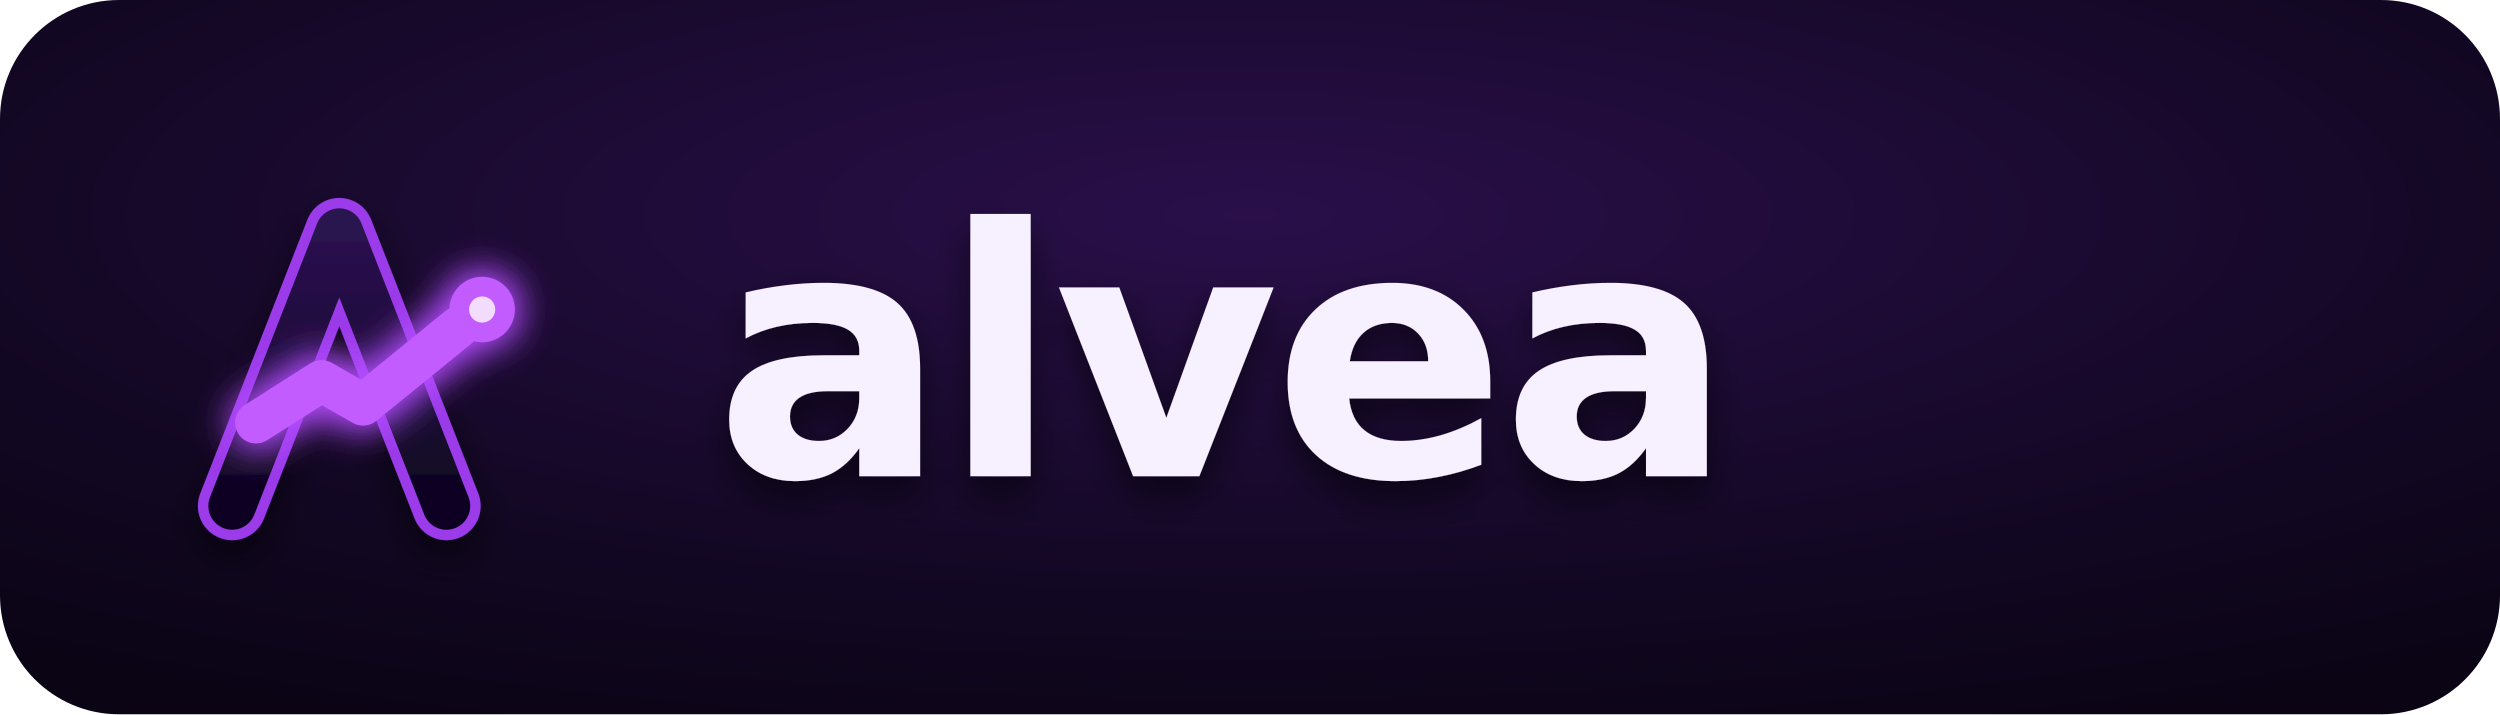
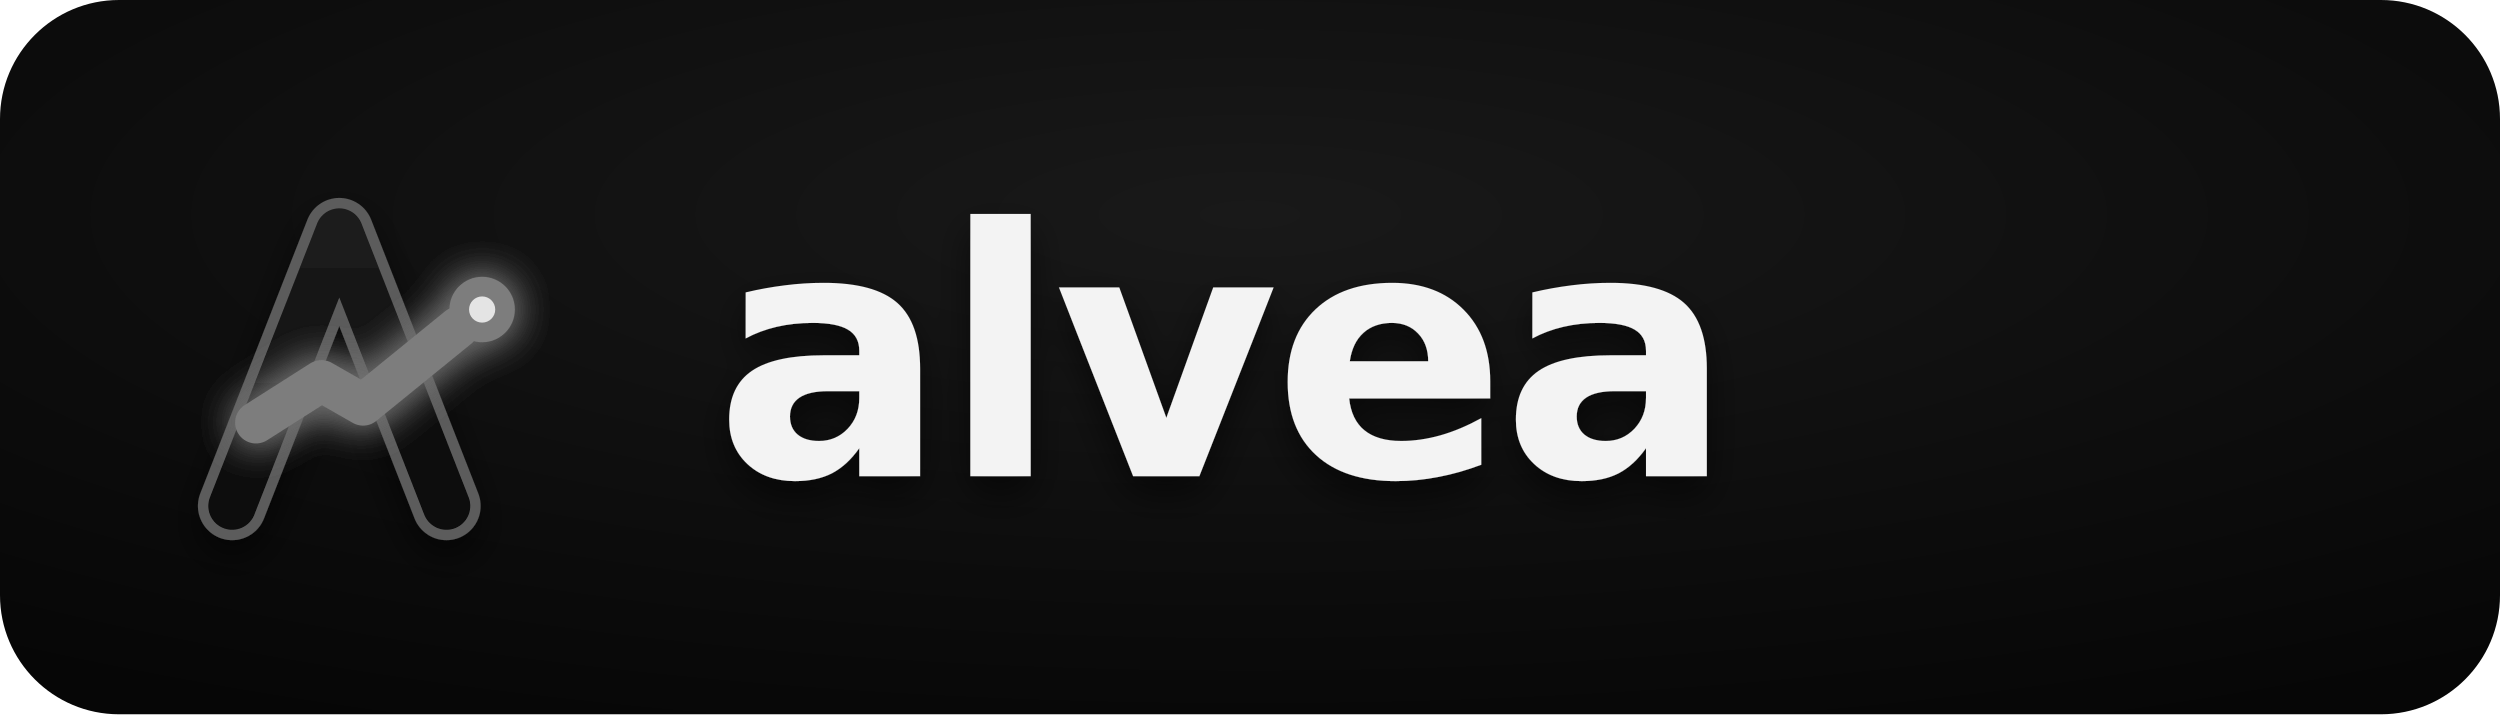
<svg xmlns="http://www.w3.org/2000/svg" viewBox="0 0 420 120" width="840" height="240">
  <defs>
    <radialGradient id="bg" cx="50%" cy="30%" r="80%">
-       <stop offset="0" stop-color="#2A0F4A" />
-       <stop offset="0.6" stop-color="#140826" />
-       <stop offset="1" stop-color="#0A0414" />
+       <stop offset="0" stop-color="#191919" />
+       <stop offset="0.6" stop-color="#0D0D0D" />
+       <stop offset="1" stop-color="#060606" />
    </radialGradient>
    <linearGradient id="a" x1="0" y1="0" x2="0" y2="1">
-       <stop offset="0" stop-color="#2B1250" />
-       <stop offset="1" stop-color="#0E0520" />
+       <stop offset="0" stop-color="#1C1C1C" />
+       <stop offset="1" stop-color="#090909" />
    </linearGradient>
    <filter id="sh" x="-30%" y="-30%" width="160%" height="160%">
      <feDropShadow dx="0" dy="3" stdDeviation="3" flood-color="#000" flood-opacity="0.55" />
    </filter>
    <filter id="glow" x="-50%" y="-50%" width="200%" height="200%">
      <feGaussianBlur stdDeviation="3.2" result="b" />
-       <feFlood flood-color="#B54DFF" flood-opacity="0.95" />
+       <feFlood flood-color="#707070" flood-opacity="0.95" />
      <feComposite in2="b" operator="in" result="g" />
      <feMerge>
        <feMergeNode in="g" />
        <feMergeNode in="g" />
        <feMergeNode in="SourceGraphic" />
      </feMerge>
    </filter>
  </defs>
  <rect width="420" height="120" rx="20" fill="url(#bg)" />
  <g transform="translate(6,6)">
    <g transform="translate(-3,1)">
      <g filter="url(#sh)">
-         <path d="M36 78 L54 32 L72 78" fill="none" stroke="#9B3BEA" stroke-width="11.5" stroke-linecap="round" stroke-linejoin="round" />
+         <path d="M36 78 L54 32 L72 78" fill="none" stroke="#5C5C5C" stroke-width="11.5" stroke-linecap="round" stroke-linejoin="round" />
        <path d="M36 78 L54 32 L72 78" fill="none" stroke="url(#a)" stroke-width="8" stroke-linecap="round" stroke-linejoin="round" />
      </g>
      <g filter="url(#glow)">
-         <path d="M40 64 L51 57 L58 61 L74 48" fill="none" stroke="#C35BFF" stroke-width="7" stroke-linecap="round" stroke-linejoin="round" />
-         <circle cx="78" cy="45" r="5.5" fill="#C35BFF" />
-         <circle cx="78" cy="45" r="2.2" fill="#F3DDFF" />
+         <path d="M40 64 L51 57 L58 61 L74 48" fill="none" stroke="#7D7D7D" stroke-width="7" stroke-linecap="round" stroke-linejoin="round" />
+         <circle cx="78" cy="45" r="5.5" fill="#7D7D7D" />
+         <circle cx="78" cy="45" r="2.2" fill="#E4E4E4" />
      </g>
    </g>
  </g>
  <g filter="url(#sh)">
-     <text x="120" y="80" font-family="Poppins, 'DejaVu Sans', sans-serif" font-weight="600" font-size="58" letter-spacing="-1" fill="#F7F0FF">alvea</text>
+     <text x="120" y="80" font-family="Poppins, 'DejaVu Sans', sans-serif" font-weight="600" font-size="58" letter-spacing="-1" fill="#F3F3F3">alvea</text>
  </g>
</svg>
